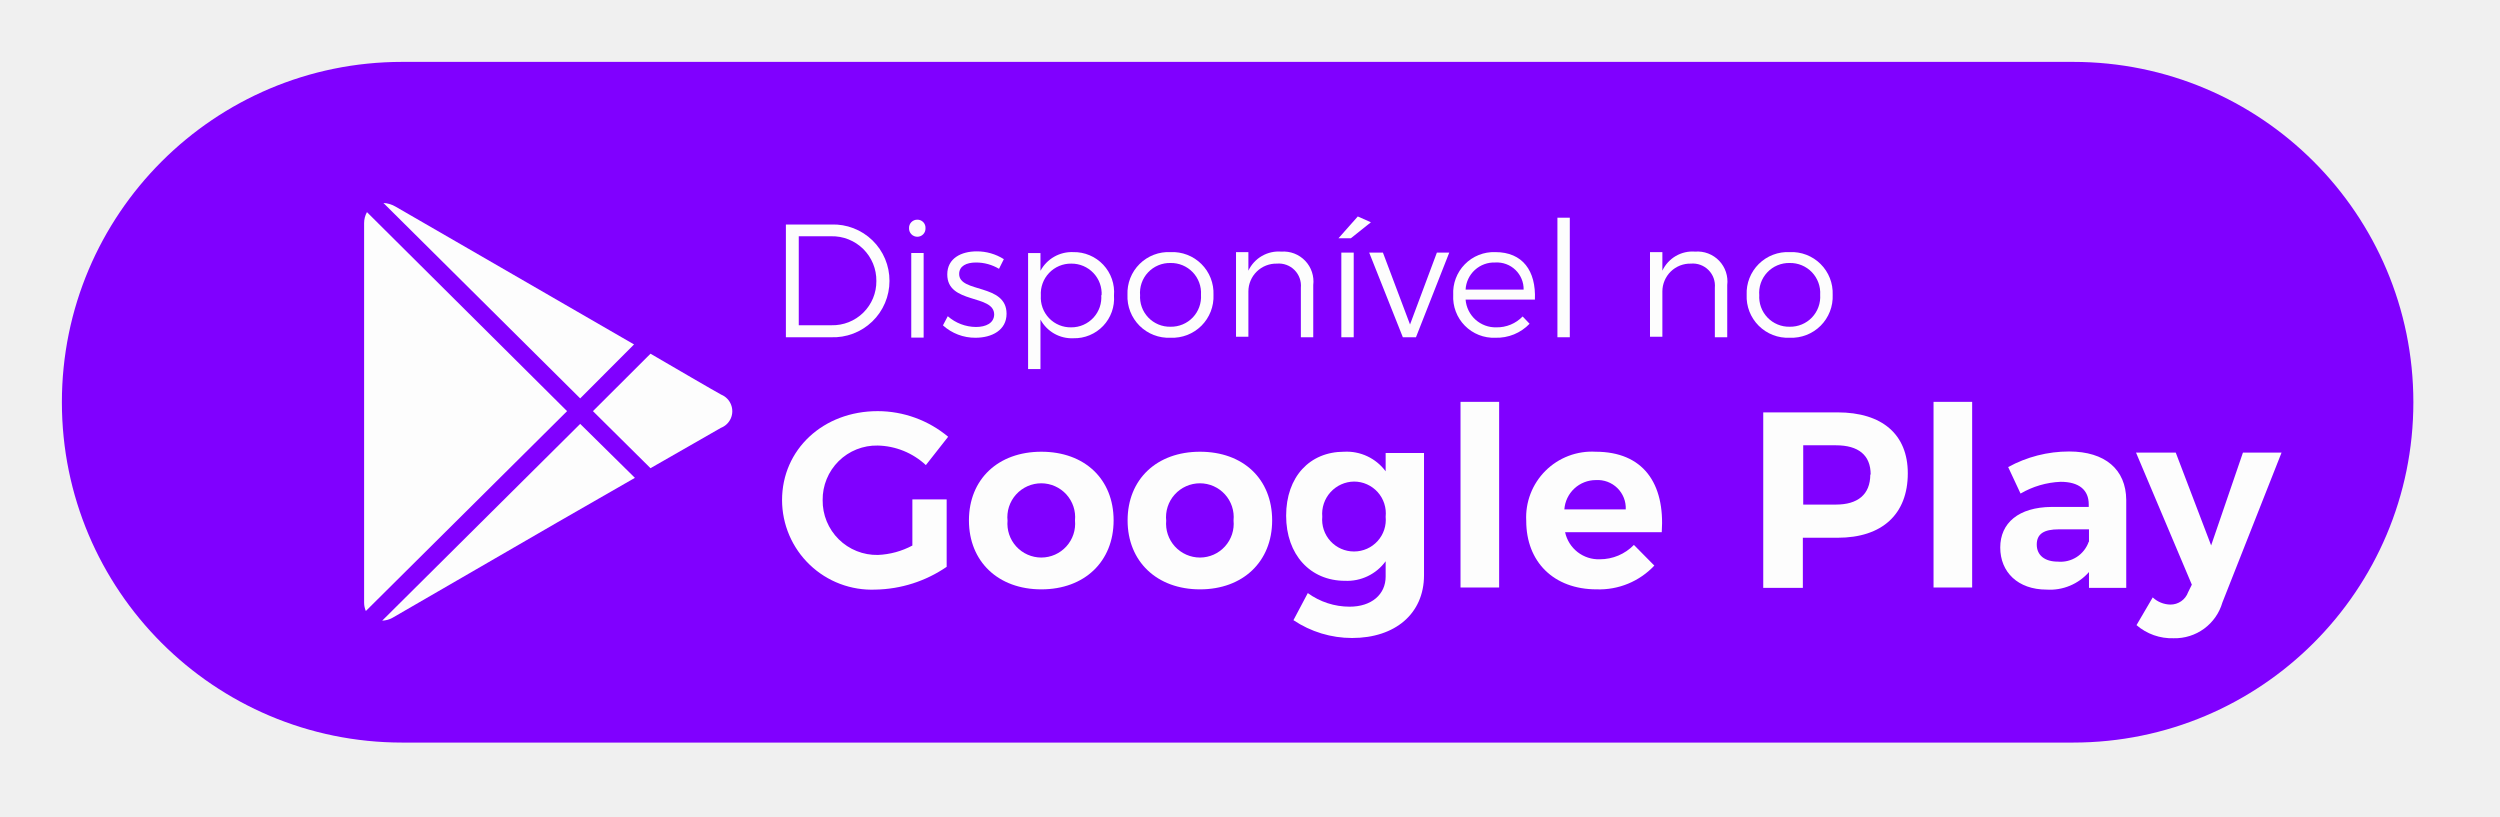
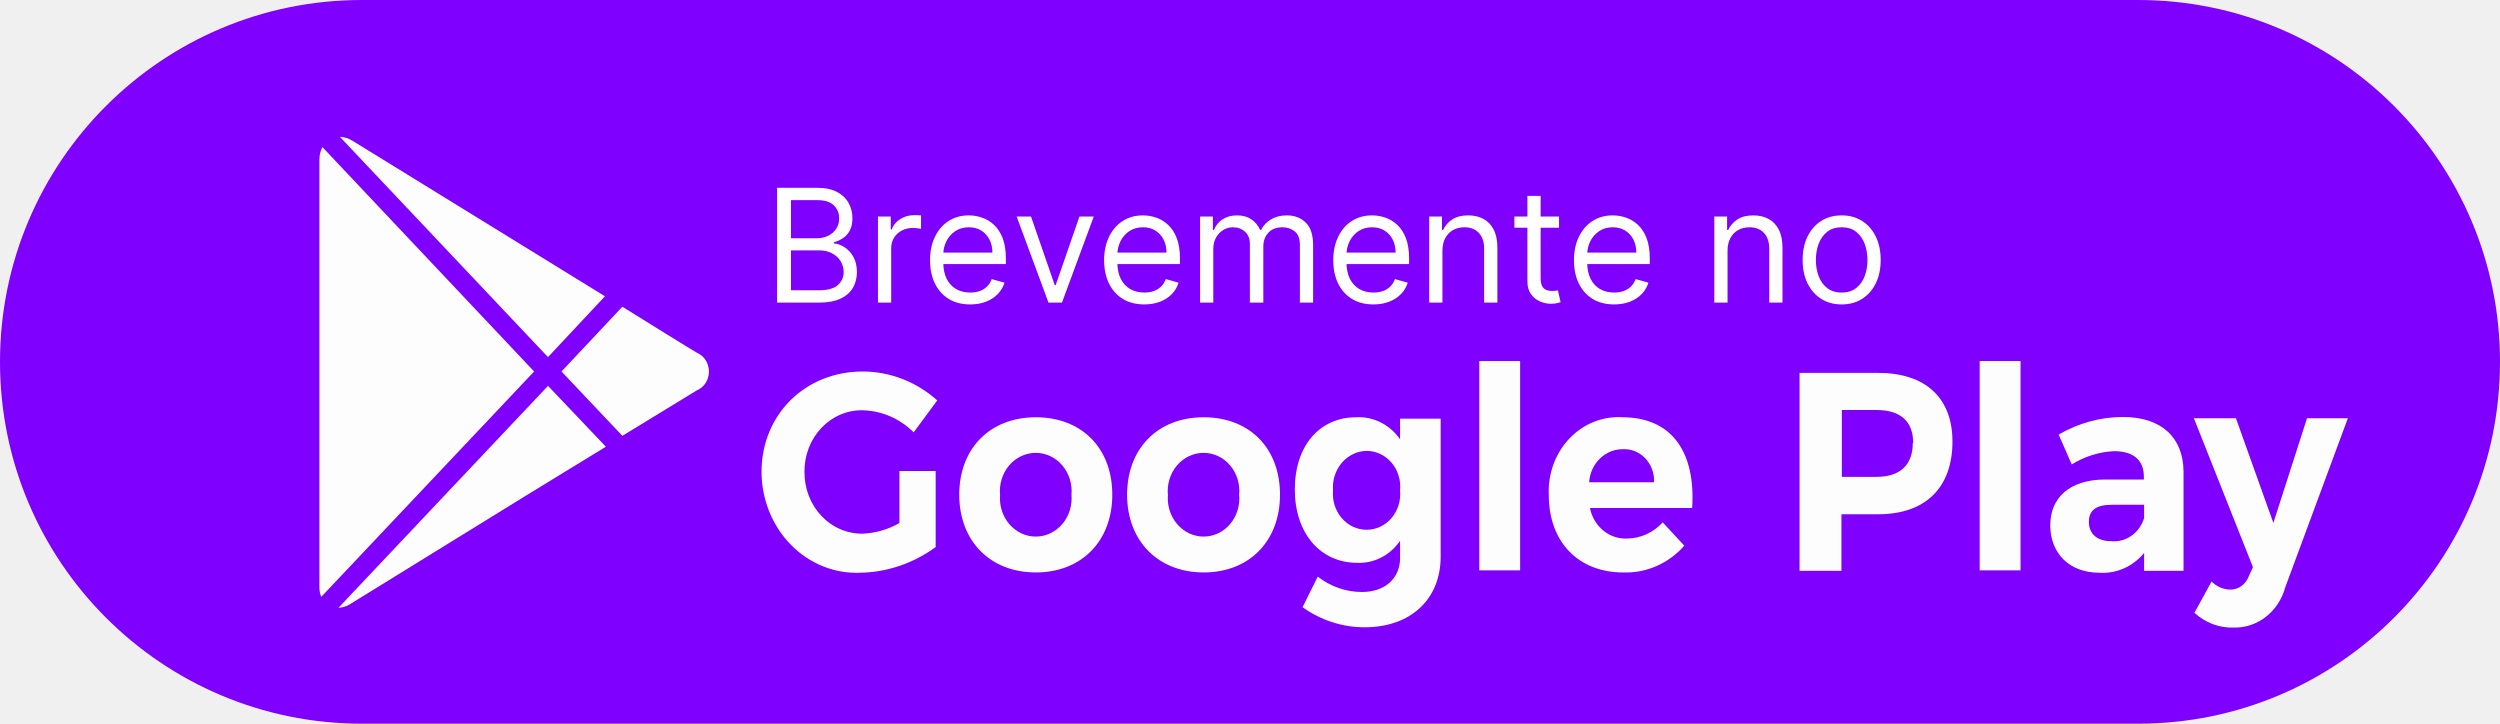
- <svg xmlns="http://www.w3.org/2000/svg" width="202" height="66" viewBox="0 0 202 66" fill="none">
-   <rect x="5" y="5" width="190" height="55" rx="27.5" fill="#8000FF" />
-   <path d="M30.98 16.4L46.88 32.19L51.23 27.83L31.97 16.7C31.669 16.521 31.329 16.418 30.98 16.4ZM29.65 17.14C29.499 17.412 29.42 17.719 29.42 18.03V48.7C29.421 48.93 29.469 49.159 29.56 49.37L45.82 33.22L29.65 17.14ZM52.56 28.58L47.91 33.22L52.56 37.83L58.25 34.57C58.427 34.501 58.589 34.398 58.726 34.267C58.863 34.136 58.972 33.979 59.049 33.805C59.125 33.632 59.166 33.445 59.17 33.255C59.173 33.065 59.139 32.876 59.07 32.7C59 32.518 58.894 32.353 58.758 32.214C58.623 32.074 58.46 31.964 58.28 31.89C57.79 31.63 54.19 29.53 52.56 28.58ZM46.88 34.25L30.88 50.15C31.171 50.139 31.455 50.06 31.71 49.92L45.03 42.21L51.3 38.61L46.88 34.25Z" fill="#FDFDFD" />
-   <path d="M71.87 22.7C71.871 23.313 71.747 23.92 71.507 24.484C71.267 25.048 70.916 25.558 70.474 25.983C70.032 26.407 69.509 26.739 68.936 26.957C68.363 27.174 67.752 27.274 67.14 27.25H63.5V18.14H67.18C67.79 18.12 68.399 18.223 68.968 18.444C69.538 18.664 70.057 18.997 70.495 19.422C70.933 19.848 71.28 20.358 71.516 20.921C71.753 21.484 71.873 22.089 71.87 22.7ZM70.81 22.7C70.815 22.221 70.725 21.746 70.543 21.303C70.361 20.86 70.091 20.458 69.751 20.121C69.41 19.784 69.005 19.519 68.56 19.342C68.115 19.165 67.639 19.079 67.16 19.09H64.54V26.28H67.19C67.664 26.291 68.135 26.206 68.576 26.031C69.017 25.856 69.418 25.594 69.756 25.261C70.093 24.928 70.361 24.531 70.542 24.093C70.723 23.655 70.814 23.184 70.81 22.71V22.7Z" fill="#FDFDFD" />
-   <path d="M74.78 18.44C74.784 18.529 74.77 18.618 74.739 18.702C74.707 18.785 74.659 18.862 74.597 18.927C74.536 18.991 74.462 19.042 74.38 19.077C74.298 19.112 74.209 19.13 74.12 19.13C74.03 19.13 73.941 19.112 73.859 19.077C73.776 19.043 73.701 18.991 73.639 18.927C73.576 18.863 73.528 18.787 73.495 18.703C73.463 18.619 73.447 18.53 73.45 18.44C73.446 18.35 73.46 18.26 73.492 18.176C73.524 18.092 73.573 18.015 73.636 17.95C73.699 17.886 73.774 17.834 73.857 17.8C73.94 17.766 74.03 17.749 74.12 17.75C74.21 17.749 74.299 17.765 74.381 17.8C74.464 17.834 74.539 17.886 74.601 17.951C74.663 18.016 74.711 18.092 74.742 18.177C74.772 18.261 74.785 18.351 74.78 18.44ZM74.63 20.44V27.28H73.63V20.44H74.63Z" fill="#FDFDFD" />
-   <path d="M78.86 21.21C78.09 21.21 77.5 21.49 77.5 22.14C77.5 23.69 81.33 22.89 81.33 25.35C81.33 26.69 80.13 27.29 78.82 27.29C77.849 27.298 76.911 26.941 76.19 26.29L76.58 25.55C77.21 26.105 78.02 26.414 78.86 26.42C79.66 26.42 80.31 26.11 80.33 25.42C80.33 23.75 76.53 24.6 76.54 22.17C76.54 20.87 77.67 20.31 78.92 20.31C79.695 20.307 80.455 20.525 81.11 20.94L80.72 21.72C80.157 21.385 79.515 21.209 78.86 21.21Z" fill="#FDFDFD" />
-   <path d="M90.01 23.88C90.043 24.326 89.983 24.775 89.833 25.197C89.683 25.618 89.447 26.004 89.139 26.329C88.831 26.654 88.458 26.911 88.045 27.083C87.632 27.256 87.187 27.34 86.74 27.33C86.198 27.356 85.659 27.227 85.187 26.96C84.715 26.693 84.328 26.298 84.07 25.82V29.82H83.07V20.45H84.07V21.88C84.325 21.405 84.709 21.011 85.178 20.744C85.647 20.477 86.181 20.348 86.72 20.37C87.174 20.362 87.623 20.448 88.041 20.625C88.459 20.801 88.835 21.063 89.145 21.394C89.455 21.725 89.692 22.117 89.841 22.545C89.99 22.974 90.048 23.428 90.01 23.88ZM89.01 23.88C89.031 23.547 88.982 23.213 88.868 22.899C88.754 22.585 88.577 22.299 88.347 22.057C88.117 21.815 87.84 21.623 87.532 21.492C87.225 21.362 86.894 21.297 86.56 21.3C86.225 21.295 85.893 21.36 85.585 21.489C85.276 21.619 84.998 21.811 84.767 22.053C84.536 22.295 84.357 22.582 84.243 22.897C84.128 23.211 84.079 23.546 84.1 23.88C84.078 24.214 84.125 24.549 84.239 24.863C84.354 25.178 84.532 25.465 84.763 25.707C84.995 25.949 85.274 26.14 85.584 26.268C85.893 26.396 86.225 26.458 86.56 26.45C86.896 26.451 87.229 26.382 87.537 26.248C87.845 26.113 88.122 25.916 88.35 25.669C88.578 25.421 88.751 25.129 88.86 24.811C88.968 24.492 89.009 24.155 88.98 23.82L89.01 23.88Z" fill="#FDFDFD" />
-   <path d="M98.05 23.82C98.07 24.281 97.994 24.741 97.826 25.171C97.659 25.601 97.404 25.991 97.078 26.318C96.751 26.644 96.361 26.899 95.931 27.066C95.501 27.233 95.041 27.31 94.58 27.29C94.118 27.311 93.657 27.236 93.226 27.07C92.795 26.903 92.403 26.648 92.076 26.322C91.748 25.995 91.493 25.604 91.325 25.174C91.156 24.743 91.08 24.282 91.1 23.82C91.081 23.359 91.159 22.9 91.327 22.471C91.496 22.042 91.752 21.653 92.08 21.328C92.407 21.004 92.799 20.751 93.229 20.586C93.659 20.421 94.12 20.348 94.58 20.37C95.04 20.349 95.499 20.423 95.928 20.589C96.357 20.755 96.747 21.008 97.073 21.332C97.4 21.657 97.655 22.045 97.823 22.473C97.991 22.902 98.068 23.36 98.05 23.82ZM92.12 23.82C92.096 24.155 92.142 24.491 92.256 24.807C92.37 25.123 92.548 25.411 92.78 25.654C93.011 25.897 93.291 26.088 93.601 26.217C93.911 26.346 94.244 26.408 94.58 26.4C94.915 26.406 95.248 26.343 95.557 26.214C95.866 26.085 96.145 25.893 96.377 25.651C96.608 25.408 96.786 25.12 96.9 24.805C97.015 24.49 97.062 24.154 97.04 23.82C97.061 23.486 97.012 23.152 96.897 22.839C96.782 22.525 96.604 22.238 96.373 21.996C96.142 21.755 95.863 21.564 95.555 21.435C95.246 21.307 94.914 21.244 94.58 21.25C94.24 21.242 93.902 21.305 93.588 21.437C93.275 21.568 92.992 21.765 92.76 22.013C92.527 22.261 92.35 22.556 92.24 22.878C92.13 23.2 92.089 23.541 92.12 23.88V23.82Z" fill="#FDFDFD" />
-   <path d="M106.11 23.04V27.25H105.11V23.25C105.134 22.989 105.101 22.725 105.013 22.478C104.924 22.231 104.782 22.006 104.597 21.82C104.412 21.634 104.188 21.491 103.941 21.401C103.695 21.311 103.431 21.277 103.17 21.3C102.871 21.293 102.574 21.346 102.296 21.456C102.018 21.565 101.764 21.729 101.55 21.938C101.336 22.146 101.165 22.395 101.049 22.671C100.932 22.946 100.871 23.241 100.87 23.54V27.21H99.87V20.37H100.87V21.87C101.104 21.373 101.484 20.96 101.959 20.685C102.435 20.41 102.983 20.286 103.53 20.33C103.887 20.304 104.245 20.357 104.579 20.485C104.913 20.614 105.214 20.816 105.461 21.075C105.708 21.334 105.894 21.645 106.006 21.985C106.118 22.324 106.154 22.685 106.11 23.04Z" fill="#FDFDFD" />
-   <path d="M110.77 17.96L109.15 19.25H108.15L109.71 17.49L110.77 17.96ZM109.38 20.41V27.25H108.38V20.41H109.38Z" fill="#FDFDFD" />
-   <path d="M111.74 20.41L113.93 26.22L116.1 20.41H117.1L114.41 27.25H113.35L110.63 20.41H111.74Z" fill="#FDFDFD" />
-   <path d="M124.02 24.21H118.42C118.469 24.832 118.754 25.41 119.217 25.827C119.681 26.244 120.287 26.467 120.91 26.45C121.305 26.456 121.697 26.381 122.061 26.23C122.426 26.079 122.756 25.854 123.03 25.57L123.59 26.16C123.235 26.531 122.805 26.824 122.33 27.018C121.854 27.213 121.343 27.305 120.83 27.29C120.373 27.309 119.917 27.232 119.491 27.064C119.066 26.896 118.68 26.641 118.359 26.315C118.038 25.989 117.788 25.6 117.627 25.172C117.465 24.744 117.395 24.287 117.42 23.83C117.396 23.375 117.467 22.919 117.629 22.492C117.79 22.066 118.039 21.678 118.359 21.352C118.678 21.027 119.062 20.771 119.486 20.602C119.91 20.433 120.364 20.354 120.82 20.37C123.03 20.37 124.12 21.88 124.02 24.21ZM123.11 23.4C123.115 23.103 123.058 22.807 122.943 22.533C122.828 22.258 122.658 22.011 122.443 21.805C122.228 21.599 121.973 21.44 121.694 21.338C121.414 21.236 121.117 21.192 120.82 21.21C120.212 21.186 119.619 21.402 119.17 21.812C118.72 22.222 118.451 22.793 118.42 23.4H123.11Z" fill="#FDFDFD" />
-   <path d="M126.84 17.59V27.25H125.84V17.59H126.84Z" fill="#FDFDFD" />
-   <path d="M139.56 23.04V27.25H138.56V23.25C138.584 22.989 138.551 22.725 138.463 22.478C138.374 22.231 138.232 22.006 138.047 21.82C137.862 21.634 137.638 21.491 137.391 21.401C137.145 21.311 136.881 21.276 136.62 21.3C136.321 21.293 136.024 21.346 135.746 21.455C135.468 21.565 135.214 21.729 135 21.937C134.786 22.146 134.616 22.395 134.499 22.67C134.382 22.945 134.321 23.241 134.32 23.54V27.21H133.32V20.37H134.32V21.87C134.552 21.374 134.931 20.961 135.404 20.685C135.878 20.41 136.424 20.286 136.97 20.33C137.328 20.302 137.687 20.354 138.022 20.482C138.357 20.61 138.66 20.811 138.908 21.07C139.156 21.33 139.343 21.641 139.456 21.982C139.568 22.322 139.604 22.684 139.56 23.04Z" fill="#FDFDFD" />
-   <path d="M148.08 23.82C148.1 24.281 148.024 24.741 147.856 25.171C147.689 25.601 147.434 25.991 147.108 26.318C146.781 26.644 146.391 26.899 145.961 27.066C145.531 27.233 145.071 27.31 144.61 27.29C144.148 27.311 143.687 27.236 143.256 27.07C142.824 26.903 142.433 26.648 142.106 26.322C141.778 25.995 141.522 25.604 141.354 25.174C141.186 24.743 141.11 24.282 141.13 23.82C141.111 23.359 141.189 22.9 141.357 22.471C141.526 22.042 141.782 21.653 142.11 21.328C142.437 21.004 142.828 20.751 143.259 20.586C143.689 20.421 144.149 20.348 144.61 20.37C145.07 20.349 145.529 20.423 145.958 20.589C146.387 20.755 146.777 21.008 147.103 21.332C147.43 21.657 147.685 22.045 147.853 22.473C148.021 22.902 148.098 23.36 148.08 23.82ZM142.15 23.82C142.126 24.155 142.173 24.491 142.286 24.807C142.4 25.123 142.578 25.411 142.81 25.654C143.041 25.897 143.321 26.088 143.631 26.217C143.941 26.346 144.274 26.408 144.61 26.4C144.945 26.406 145.278 26.343 145.587 26.214C145.896 26.085 146.176 25.893 146.407 25.651C146.638 25.408 146.816 25.12 146.93 24.805C147.045 24.49 147.092 24.154 147.07 23.82C147.091 23.486 147.042 23.152 146.927 22.839C146.812 22.525 146.634 22.238 146.403 21.996C146.172 21.755 145.893 21.564 145.585 21.435C145.276 21.307 144.944 21.244 144.61 21.25C144.27 21.242 143.932 21.305 143.618 21.437C143.304 21.568 143.022 21.765 142.79 22.013C142.557 22.261 142.38 22.556 142.27 22.878C142.16 23.2 142.119 23.541 142.15 23.88V23.82Z" fill="#FDFDFD" />
-   <path d="M73.72 40.35H76.49V45.8C74.795 46.963 72.795 47.603 70.74 47.64C69.764 47.68 68.791 47.523 67.878 47.178C66.965 46.833 66.131 46.308 65.426 45.632C64.721 44.957 64.159 44.147 63.775 43.249C63.391 42.352 63.192 41.386 63.19 40.41C63.19 36.32 66.51 33.22 70.92 33.22C73.001 33.223 75.014 33.956 76.61 35.29L74.81 37.58C73.751 36.594 72.367 36.031 70.92 36C70.336 35.988 69.755 36.093 69.212 36.31C68.669 36.527 68.176 36.851 67.761 37.262C67.346 37.674 67.017 38.164 66.796 38.705C66.574 39.246 66.463 39.825 66.47 40.41C66.463 40.997 66.575 41.58 66.797 42.123C67.02 42.666 67.35 43.159 67.766 43.572C68.183 43.985 68.679 44.311 69.225 44.528C69.77 44.746 70.353 44.852 70.94 44.84C71.912 44.798 72.862 44.538 73.72 44.08V40.35Z" fill="#FDFDFD" />
-   <path d="M89.98 42.05C89.98 45.37 87.63 47.62 84.14 47.62C80.65 47.62 78.29 45.37 78.29 42.05C78.29 38.73 80.64 36.5 84.14 36.5C87.64 36.5 89.98 38.71 89.98 42.05ZM81.41 42.05C81.374 42.43 81.418 42.814 81.538 43.176C81.659 43.539 81.854 43.871 82.111 44.154C82.368 44.436 82.681 44.662 83.031 44.816C83.38 44.971 83.758 45.05 84.14 45.05C84.521 45.049 84.898 44.968 85.246 44.814C85.594 44.659 85.906 44.433 86.162 44.151C86.418 43.868 86.612 43.536 86.733 43.174C86.853 42.812 86.896 42.429 86.86 42.05C86.896 41.67 86.853 41.288 86.733 40.926C86.612 40.565 86.418 40.232 86.162 39.949C85.906 39.667 85.594 39.442 85.246 39.287C84.898 39.132 84.521 39.051 84.14 39.05C83.754 39.049 83.373 39.13 83.02 39.286C82.668 39.443 82.353 39.672 82.095 39.959C81.837 40.246 81.643 40.584 81.525 40.951C81.407 41.319 81.368 41.707 81.41 42.09V42.05Z" fill="#FDFDFD" />
-   <path d="M102.79 42.05C102.79 45.37 100.44 47.62 96.96 47.62C93.48 47.62 91.11 45.37 91.11 42.05C91.11 38.73 93.46 36.5 96.96 36.5C100.46 36.5 102.79 38.71 102.79 42.05ZM94.23 42.05C94.194 42.43 94.237 42.814 94.358 43.176C94.479 43.539 94.674 43.871 94.931 44.154C95.188 44.436 95.502 44.662 95.851 44.816C96.2 44.971 96.578 45.05 96.96 45.05C97.341 45.049 97.717 44.969 98.065 44.814C98.413 44.659 98.724 44.432 98.979 44.15C99.234 43.867 99.428 43.535 99.547 43.173C99.666 42.811 99.708 42.429 99.67 42.05C99.708 41.671 99.666 41.288 99.547 40.927C99.428 40.565 99.234 40.232 98.979 39.95C98.724 39.667 98.413 39.441 98.065 39.286C97.717 39.131 97.341 39.051 96.96 39.05C96.574 39.049 96.193 39.13 95.841 39.286C95.488 39.443 95.173 39.672 94.915 39.959C94.657 40.246 94.463 40.584 94.345 40.951C94.227 41.319 94.188 41.707 94.23 42.09V42.05Z" fill="#FDFDFD" />
-   <path d="M115.06 36.6V46.48C115.06 49.58 112.73 51.55 109.25 51.55C107.562 51.551 105.912 51.05 104.51 50.11L105.67 47.92C106.652 48.635 107.835 49.02 109.05 49.02C110.83 49.02 111.96 48.02 111.96 46.59V45.35C111.586 45.864 111.091 46.276 110.518 46.552C109.946 46.828 109.315 46.957 108.68 46.93C105.87 46.93 103.92 44.82 103.92 41.67C103.92 38.52 105.83 36.5 108.6 36.5C109.247 36.465 109.893 36.591 110.479 36.867C111.065 37.142 111.574 37.559 111.96 38.08V36.6H115.06ZM111.96 41.75C111.998 41.392 111.96 41.03 111.849 40.688C111.738 40.346 111.557 40.03 111.317 39.763C111.076 39.495 110.782 39.281 110.454 39.134C110.125 38.987 109.77 38.91 109.41 38.91C109.05 38.914 108.695 38.992 108.368 39.14C108.04 39.288 107.746 39.502 107.505 39.769C107.263 40.035 107.08 40.349 106.965 40.69C106.851 41.031 106.808 41.392 106.84 41.75C106.806 42.107 106.848 42.467 106.962 42.807C107.076 43.147 107.26 43.46 107.502 43.724C107.744 43.989 108.039 44.2 108.368 44.344C108.696 44.488 109.051 44.562 109.41 44.56C109.767 44.56 110.121 44.485 110.448 44.341C110.775 44.196 111.068 43.985 111.308 43.72C111.548 43.455 111.73 43.144 111.843 42.804C111.955 42.465 111.995 42.106 111.96 41.75Z" fill="#FDFDFD" />
-   <path d="M121.13 32.47V47.47H118.01V32.47H121.13Z" fill="#FDFDFD" />
-   <path d="M134.27 43H126.46C126.596 43.638 126.952 44.206 127.466 44.607C127.98 45.007 128.619 45.214 129.27 45.19C129.783 45.19 130.29 45.088 130.762 44.889C131.235 44.689 131.662 44.397 132.02 44.03L133.67 45.7C133.075 46.333 132.351 46.832 131.547 47.163C130.744 47.494 129.879 47.65 129.01 47.62C125.53 47.62 123.32 45.39 123.32 42.09C123.279 41.344 123.397 40.597 123.664 39.899C123.932 39.201 124.345 38.568 124.874 38.04C125.404 37.512 126.039 37.102 126.738 36.837C127.437 36.571 128.184 36.457 128.93 36.5C132.75 36.5 134.54 39.03 134.27 43ZM131.36 41.16C131.375 40.841 131.322 40.524 131.206 40.227C131.089 39.93 130.911 39.661 130.684 39.437C130.457 39.214 130.185 39.041 129.886 38.929C129.587 38.818 129.268 38.77 128.95 38.79C128.304 38.789 127.681 39.032 127.208 39.472C126.734 39.912 126.446 40.515 126.4 41.16H131.36Z" fill="#FDFDFD" />
-   <path d="M154.15 38.24C154.15 41.54 152.09 43.45 148.48 43.45H145.67V47.5H142.47V33.32H148.47C152.09 33.32 154.15 35.11 154.15 38.24ZM151.15 38.34C151.15 36.77 150.15 35.98 148.35 35.98H145.7V40.77H148.35C150.1 40.77 151.12 39.96 151.12 38.34H151.15Z" fill="#FDFDFD" />
-   <path d="M159.35 32.47V47.47H156.23V32.47H159.35Z" fill="#FDFDFD" />
-   <path d="M168.79 47.5V46.22C168.367 46.703 167.838 47.082 167.245 47.328C166.652 47.575 166.011 47.681 165.37 47.64C163.04 47.64 161.62 46.22 161.62 44.24C161.62 42.26 163.1 40.98 165.77 40.96H168.77V40.75C168.77 39.6 168 38.93 166.5 38.93C165.359 38.977 164.246 39.304 163.26 39.88L162.26 37.74C163.768 36.913 165.46 36.48 167.18 36.48C170.1 36.48 171.78 37.94 171.8 40.39V47.5H168.79ZM168.79 43.77V42.77H166.35C165.16 42.77 164.57 43.13 164.57 44C164.57 44.87 165.22 45.38 166.27 45.38C166.807 45.43 167.345 45.298 167.798 45.007C168.251 44.715 168.593 44.279 168.77 43.77H168.79Z" fill="#FDFDFD" />
-   <path d="M175.63 51.57C174.532 51.606 173.461 51.228 172.63 50.51L173.94 48.27C174.325 48.632 174.831 48.839 175.36 48.85C175.674 48.854 175.982 48.759 176.24 48.58C176.498 48.401 176.694 48.146 176.8 47.85L177.1 47.24L172.59 36.57H175.8L178.66 44.07L181.23 36.57H184.35L179.57 48.68C179.325 49.529 178.805 50.274 178.093 50.797C177.38 51.319 176.514 51.591 175.63 51.57Z" fill="#FDFDFD" />
+ <svg xmlns="http://www.w3.org/2000/svg" width="190" height="55" viewBox="0 0 190 55" fill="none">
+   <rect width="190" height="55" rx="27.5" fill="#8000FF" />
+   <path d="M25.826 10.394L41.648 27.141L45.976 22.517L26.812 10.712C26.512 10.522 26.174 10.413 25.826 10.394ZM24.503 11.178C24.353 11.467 24.274 11.792 24.274 12.123V44.651C24.275 44.896 24.323 45.138 24.414 45.362L40.593 28.233L24.503 11.178ZM47.3 23.312L42.673 28.233L47.3 33.123L52.962 29.665C53.138 29.592 53.299 29.483 53.435 29.344C53.571 29.205 53.681 29.038 53.756 28.854C53.832 28.67 53.873 28.472 53.877 28.27C53.88 28.069 53.847 27.869 53.778 27.682C53.708 27.489 53.603 27.314 53.468 27.166C53.332 27.018 53.17 26.901 52.991 26.823C52.504 26.547 48.922 24.32 47.3 23.312ZM41.648 29.326L25.727 46.189C26.016 46.177 26.299 46.094 26.553 45.946L39.807 37.768L46.046 33.95L41.648 29.326Z" fill="#FDFDFD" />
+   <path d="M59.057 23V14.273H62.108C62.716 14.273 63.217 14.378 63.612 14.588C64.007 14.796 64.301 15.075 64.494 15.428C64.688 15.777 64.784 16.165 64.784 16.591C64.784 16.966 64.717 17.276 64.584 17.52C64.453 17.764 64.28 17.957 64.064 18.099C63.851 18.241 63.619 18.347 63.369 18.415V18.5C63.636 18.517 63.905 18.611 64.175 18.781C64.445 18.952 64.671 19.196 64.852 19.514C65.034 19.832 65.125 20.222 65.125 20.682C65.125 21.119 65.026 21.513 64.827 21.862C64.628 22.212 64.314 22.489 63.885 22.693C63.456 22.898 62.898 23 62.21 23H59.057ZM60.114 22.062H62.21C62.901 22.062 63.391 21.929 63.68 21.662C63.973 21.392 64.119 21.065 64.119 20.682C64.119 20.386 64.044 20.114 63.894 19.864C63.743 19.611 63.528 19.409 63.25 19.259C62.972 19.105 62.642 19.028 62.261 19.028H60.114V22.062ZM60.114 18.108H62.074C62.392 18.108 62.679 18.046 62.935 17.921C63.193 17.796 63.398 17.619 63.548 17.392C63.702 17.165 63.778 16.898 63.778 16.591C63.778 16.207 63.645 15.882 63.378 15.615C63.111 15.345 62.688 15.21 62.108 15.21H60.114V18.108ZM66.725 23V16.454H67.697V17.443H67.765C67.884 17.119 68.1 16.857 68.413 16.655C68.725 16.453 69.077 16.352 69.469 16.352C69.543 16.352 69.636 16.354 69.746 16.357C69.857 16.359 69.941 16.364 69.998 16.369V17.392C69.964 17.384 69.886 17.371 69.763 17.354C69.644 17.334 69.518 17.324 69.384 17.324C69.066 17.324 68.782 17.391 68.532 17.524C68.285 17.655 68.089 17.837 67.944 18.07C67.802 18.3 67.731 18.562 67.731 18.858V23H66.725ZM73.735 23.136C73.104 23.136 72.56 22.997 72.103 22.719C71.648 22.438 71.298 22.046 71.05 21.543C70.806 21.037 70.684 20.449 70.684 19.778C70.684 19.108 70.806 18.517 71.05 18.006C71.298 17.491 71.641 17.091 72.082 16.804C72.525 16.514 73.042 16.369 73.633 16.369C73.974 16.369 74.31 16.426 74.643 16.54C74.975 16.653 75.278 16.838 75.55 17.094C75.823 17.347 76.04 17.682 76.202 18.099C76.364 18.517 76.445 19.031 76.445 19.642V20.068H71.4V19.199H75.423C75.423 18.829 75.349 18.5 75.201 18.21C75.056 17.921 74.849 17.692 74.579 17.524C74.312 17.357 73.996 17.273 73.633 17.273C73.232 17.273 72.886 17.372 72.593 17.571C72.303 17.767 72.08 18.023 71.924 18.338C71.768 18.653 71.69 18.991 71.69 19.352V19.932C71.69 20.426 71.775 20.845 71.945 21.189C72.119 21.53 72.359 21.79 72.665 21.969C72.972 22.145 73.329 22.233 73.735 22.233C73.999 22.233 74.238 22.196 74.451 22.122C74.667 22.046 74.853 21.932 75.009 21.781C75.165 21.628 75.286 21.438 75.371 21.21L76.343 21.483C76.241 21.812 76.069 22.102 75.827 22.352C75.586 22.599 75.288 22.793 74.933 22.932C74.577 23.068 74.178 23.136 73.735 23.136ZM83.128 16.454L80.708 23H79.685L77.265 16.454H78.356L80.162 21.671H80.231L82.037 16.454H83.128ZM86.966 23.136C86.335 23.136 85.791 22.997 85.334 22.719C84.879 22.438 84.528 22.046 84.281 21.543C84.037 21.037 83.914 20.449 83.914 19.778C83.914 19.108 84.037 18.517 84.281 18.006C84.528 17.491 84.872 17.091 85.312 16.804C85.755 16.514 86.272 16.369 86.863 16.369C87.204 16.369 87.541 16.426 87.873 16.54C88.206 16.653 88.508 16.838 88.781 17.094C89.054 17.347 89.271 17.682 89.433 18.099C89.595 18.517 89.676 19.031 89.676 19.642V20.068H84.63V19.199H88.653C88.653 18.829 88.579 18.5 88.431 18.21C88.287 17.921 88.079 17.692 87.809 17.524C87.542 17.357 87.227 17.273 86.863 17.273C86.463 17.273 86.116 17.372 85.823 17.571C85.534 17.767 85.311 18.023 85.154 18.338C84.998 18.653 84.92 18.991 84.92 19.352V19.932C84.92 20.426 85.005 20.845 85.176 21.189C85.349 21.53 85.589 21.79 85.896 21.969C86.203 22.145 86.559 22.233 86.966 22.233C87.23 22.233 87.468 22.196 87.681 22.122C87.897 22.046 88.084 21.932 88.24 21.781C88.396 21.628 88.517 21.438 88.602 21.21L89.573 21.483C89.471 21.812 89.299 22.102 89.058 22.352C88.816 22.599 88.518 22.793 88.163 22.932C87.808 23.068 87.409 23.136 86.966 23.136ZM91.206 23V16.454H92.177V17.477H92.262C92.399 17.128 92.619 16.857 92.923 16.663C93.227 16.467 93.592 16.369 94.018 16.369C94.45 16.369 94.809 16.467 95.096 16.663C95.386 16.857 95.612 17.128 95.774 17.477H95.842C96.01 17.139 96.261 16.871 96.596 16.672C96.931 16.47 97.334 16.369 97.802 16.369C98.387 16.369 98.866 16.553 99.238 16.919C99.61 17.283 99.796 17.849 99.796 18.619V23H98.791V18.619C98.791 18.136 98.659 17.791 98.394 17.584C98.13 17.376 97.819 17.273 97.461 17.273C97.001 17.273 96.644 17.412 96.392 17.69C96.139 17.966 96.012 18.315 96.012 18.739V23H94.99V18.517C94.99 18.145 94.869 17.845 94.627 17.618C94.386 17.388 94.075 17.273 93.694 17.273C93.433 17.273 93.189 17.342 92.961 17.482C92.737 17.621 92.555 17.814 92.416 18.061C92.279 18.305 92.211 18.588 92.211 18.909V23H91.206ZM104.38 23.136C103.749 23.136 103.205 22.997 102.748 22.719C102.293 22.438 101.942 22.046 101.695 21.543C101.451 21.037 101.328 20.449 101.328 19.778C101.328 19.108 101.451 18.517 101.695 18.006C101.942 17.491 102.286 17.091 102.726 16.804C103.169 16.514 103.686 16.369 104.277 16.369C104.618 16.369 104.955 16.426 105.287 16.54C105.62 16.653 105.922 16.838 106.195 17.094C106.468 17.347 106.685 17.682 106.847 18.099C107.009 18.517 107.09 19.031 107.09 19.642V20.068H102.044V19.199H106.067C106.067 18.829 105.993 18.5 105.846 18.21C105.701 17.921 105.493 17.692 105.223 17.524C104.956 17.357 104.641 17.273 104.277 17.273C103.877 17.273 103.53 17.372 103.238 17.571C102.948 17.767 102.725 18.023 102.569 18.338C102.412 18.653 102.334 18.991 102.334 19.352V19.932C102.334 20.426 102.419 20.845 102.59 21.189C102.763 21.53 103.003 21.79 103.31 21.969C103.617 22.145 103.973 22.233 104.38 22.233C104.644 22.233 104.882 22.196 105.096 22.122C105.311 22.046 105.498 21.932 105.654 21.781C105.81 21.628 105.931 21.438 106.016 21.21L106.988 21.483C106.885 21.812 106.713 22.102 106.472 22.352C106.23 22.599 105.932 22.793 105.577 22.932C105.222 23.068 104.823 23.136 104.38 23.136ZM109.625 19.062V23H108.62V16.454H109.591V17.477H109.676C109.83 17.145 110.063 16.878 110.375 16.676C110.688 16.472 111.091 16.369 111.586 16.369C112.029 16.369 112.417 16.46 112.749 16.642C113.081 16.821 113.34 17.094 113.525 17.46C113.709 17.824 113.801 18.284 113.801 18.841V23H112.796V18.909C112.796 18.395 112.662 17.994 112.395 17.707C112.128 17.418 111.762 17.273 111.296 17.273C110.975 17.273 110.688 17.342 110.435 17.482C110.185 17.621 109.988 17.824 109.843 18.091C109.698 18.358 109.625 18.682 109.625 19.062ZM118.486 16.454V17.307H115.094V16.454H118.486ZM116.082 14.886H117.088V21.125C117.088 21.409 117.129 21.622 117.212 21.764C117.297 21.903 117.405 21.997 117.536 22.046C117.669 22.091 117.81 22.114 117.957 22.114C118.068 22.114 118.159 22.108 118.23 22.097C118.301 22.082 118.358 22.071 118.401 22.062L118.605 22.966C118.537 22.991 118.442 23.017 118.32 23.043C118.197 23.071 118.043 23.085 117.855 23.085C117.571 23.085 117.293 23.024 117.02 22.902C116.75 22.78 116.526 22.594 116.347 22.344C116.17 22.094 116.082 21.778 116.082 21.398V14.886ZM122.673 23.136C122.042 23.136 121.498 22.997 121.04 22.719C120.586 22.438 120.235 22.046 119.988 21.543C119.744 21.037 119.621 20.449 119.621 19.778C119.621 19.108 119.744 18.517 119.988 18.006C120.235 17.491 120.579 17.091 121.019 16.804C121.462 16.514 121.979 16.369 122.57 16.369C122.911 16.369 123.248 16.426 123.58 16.54C123.913 16.653 124.215 16.838 124.488 17.094C124.761 17.347 124.978 17.682 125.14 18.099C125.302 18.517 125.383 19.031 125.383 19.642V20.068H120.337V19.199H124.36C124.36 18.829 124.286 18.5 124.138 18.21C123.994 17.921 123.786 17.692 123.516 17.524C123.249 17.357 122.934 17.273 122.57 17.273C122.17 17.273 121.823 17.372 121.531 17.571C121.241 17.767 121.018 18.023 120.862 18.338C120.705 18.653 120.627 18.991 120.627 19.352V19.932C120.627 20.426 120.712 20.845 120.883 21.189C121.056 21.53 121.296 21.79 121.603 21.969C121.91 22.145 122.266 22.233 122.673 22.233C122.937 22.233 123.175 22.196 123.388 22.122C123.604 22.046 123.79 21.932 123.947 21.781C124.103 21.628 124.224 21.438 124.309 21.21L125.281 21.483C125.178 21.812 125.006 22.102 124.765 22.352C124.523 22.599 124.225 22.793 123.87 22.932C123.515 23.068 123.116 23.136 122.673 23.136ZM131.293 19.062V23H130.288V16.454H131.259V17.477H131.344C131.498 17.145 131.731 16.878 132.043 16.676C132.356 16.472 132.759 16.369 133.254 16.369C133.697 16.369 134.085 16.46 134.417 16.642C134.749 16.821 135.008 17.094 135.192 17.46C135.377 17.824 135.469 18.284 135.469 18.841V23H134.464V18.909C134.464 18.395 134.33 17.994 134.063 17.707C133.796 17.418 133.43 17.273 132.964 17.273C132.643 17.273 132.356 17.342 132.103 17.482C131.853 17.621 131.656 17.824 131.511 18.091C131.366 18.358 131.293 18.682 131.293 19.062ZM139.966 23.136C139.375 23.136 138.857 22.996 138.411 22.715C137.968 22.433 137.621 22.04 137.371 21.534C137.124 21.028 137 20.438 137 19.761C137 19.079 137.124 18.484 137.371 17.976C137.621 17.467 137.968 17.072 138.411 16.791C138.857 16.51 139.375 16.369 139.966 16.369C140.557 16.369 141.074 16.51 141.517 16.791C141.963 17.072 142.31 17.467 142.557 17.976C142.807 18.484 142.932 19.079 142.932 19.761C142.932 20.438 142.807 21.028 142.557 21.534C142.31 22.04 141.963 22.433 141.517 22.715C141.074 22.996 140.557 23.136 139.966 23.136ZM139.966 22.233C140.415 22.233 140.784 22.118 141.074 21.888C141.364 21.658 141.578 21.355 141.718 20.98C141.857 20.605 141.926 20.199 141.926 19.761C141.926 19.324 141.857 18.916 141.718 18.538C141.578 18.16 141.364 17.855 141.074 17.622C140.784 17.389 140.415 17.273 139.966 17.273C139.517 17.273 139.148 17.389 138.858 17.622C138.569 17.855 138.354 18.16 138.215 18.538C138.076 18.916 138.006 19.324 138.006 19.761C138.006 20.199 138.076 20.605 138.215 20.98C138.354 21.355 138.569 21.658 138.858 21.888C139.148 22.118 139.517 22.233 139.966 22.233Z" fill="white" />
+   <path d="M68.355 35.796H71.111V41.576C69.424 42.809 67.435 43.488 65.39 43.527C64.419 43.57 63.451 43.404 62.542 43.038C61.633 42.672 60.803 42.114 60.102 41.398C59.4 40.682 58.842 39.822 58.459 38.87C58.077 37.919 57.879 36.894 57.877 35.859C57.877 31.521 61.181 28.233 65.569 28.233C67.639 28.236 69.643 29.014 71.231 30.429L69.439 32.858C68.386 31.811 67.008 31.215 65.569 31.182C64.987 31.169 64.409 31.281 63.869 31.511C63.329 31.741 62.838 32.084 62.425 32.521C62.012 32.957 61.685 33.477 61.465 34.051C61.244 34.624 61.134 35.239 61.141 35.859C61.134 36.481 61.245 37.099 61.467 37.676C61.688 38.252 62.016 38.774 62.431 39.213C62.846 39.651 63.339 39.996 63.882 40.227C64.424 40.458 65.005 40.57 65.589 40.557C66.556 40.513 67.501 40.238 68.355 39.752V35.796Z" fill="#FDFDFD" />
+   <path d="M84.534 37.598C84.534 41.12 82.196 43.506 78.724 43.506C75.251 43.506 72.902 41.12 72.902 37.598C72.902 34.077 75.241 31.712 78.724 31.712C82.206 31.712 84.534 34.056 84.534 37.598ZM76.007 37.598C75.971 38.002 76.014 38.409 76.135 38.793C76.255 39.178 76.449 39.53 76.705 39.83C76.96 40.13 77.272 40.369 77.62 40.533C77.968 40.696 78.343 40.781 78.724 40.78C79.103 40.779 79.478 40.694 79.824 40.53C80.17 40.365 80.481 40.126 80.736 39.826C80.99 39.527 81.184 39.174 81.303 38.791C81.423 38.407 81.466 38.001 81.43 37.598C81.466 37.196 81.423 36.79 81.303 36.407C81.184 36.023 80.99 35.67 80.736 35.37C80.481 35.071 80.17 34.832 79.824 34.668C79.478 34.504 79.103 34.418 78.724 34.417C78.34 34.416 77.96 34.501 77.609 34.667C77.259 34.833 76.945 35.077 76.688 35.381C76.432 35.685 76.239 36.044 76.121 36.433C76.004 36.823 75.965 37.234 76.007 37.641V37.598Z" fill="#FDFDFD" />
+   <path d="M97.281 37.598C97.281 41.12 94.943 43.506 91.48 43.506C88.017 43.506 85.659 41.12 85.659 37.598C85.659 34.077 87.997 31.712 91.48 31.712C94.963 31.712 97.281 34.056 97.281 37.598ZM88.763 37.598C88.727 38.002 88.771 38.409 88.891 38.793C89.011 39.178 89.205 39.53 89.461 39.83C89.717 40.13 90.029 40.369 90.376 40.533C90.724 40.696 91.1 40.781 91.48 40.78C91.859 40.779 92.233 40.694 92.579 40.53C92.925 40.365 93.235 40.125 93.489 39.826C93.743 39.526 93.936 39.173 94.054 38.789C94.172 38.406 94.214 38 94.177 37.598C94.214 37.197 94.172 36.791 94.054 36.407C93.936 36.024 93.743 35.671 93.489 35.371C93.235 35.071 92.925 34.832 92.579 34.667C92.233 34.503 91.859 34.418 91.48 34.417C91.096 34.416 90.717 34.501 90.366 34.667C90.015 34.833 89.701 35.077 89.445 35.381C89.189 35.685 88.995 36.044 88.878 36.433C88.76 36.823 88.721 37.234 88.763 37.641V37.598Z" fill="#FDFDFD" />
+   <path d="M109.49 31.818V42.297C109.49 45.585 107.172 47.674 103.709 47.674C102.029 47.675 100.387 47.144 98.992 46.147L100.147 43.824C101.124 44.583 102.301 44.991 103.51 44.991C105.281 44.991 106.406 43.93 106.406 42.413V41.099C106.034 41.643 105.541 42.081 104.971 42.373C104.402 42.666 103.773 42.803 103.142 42.774C100.346 42.774 98.406 40.536 98.406 37.195C98.406 33.854 100.306 31.712 103.062 31.712C103.706 31.675 104.348 31.808 104.932 32.101C105.515 32.393 106.022 32.836 106.406 33.388V31.818H109.49ZM106.406 37.28C106.443 36.901 106.406 36.517 106.295 36.154C106.185 35.791 106.005 35.456 105.765 35.172C105.526 34.889 105.234 34.661 104.907 34.505C104.58 34.35 104.226 34.269 103.868 34.268C103.51 34.272 103.157 34.355 102.831 34.512C102.505 34.669 102.212 34.896 101.972 35.179C101.732 35.462 101.549 35.794 101.436 36.156C101.322 36.518 101.279 36.9 101.311 37.28C101.278 37.659 101.319 38.041 101.433 38.401C101.546 38.762 101.729 39.094 101.97 39.374C102.211 39.655 102.504 39.879 102.831 40.032C103.158 40.184 103.511 40.262 103.868 40.261C104.224 40.261 104.576 40.181 104.901 40.028C105.226 39.875 105.518 39.651 105.757 39.37C105.996 39.089 106.177 38.758 106.289 38.398C106.401 38.038 106.44 37.657 106.406 37.28Z" fill="#FDFDFD" />
+   <path d="M115.53 27.438V43.347H112.426V27.438H115.53Z" fill="#FDFDFD" />
+   <path d="M128.605 38.606H120.834C120.969 39.282 121.324 39.885 121.835 40.31C122.347 40.735 122.982 40.954 123.63 40.929C124.14 40.929 124.645 40.82 125.115 40.609C125.585 40.398 126.01 40.088 126.366 39.699L128.008 41.47C127.416 42.141 126.696 42.67 125.896 43.021C125.096 43.372 124.236 43.538 123.371 43.507C119.908 43.507 117.709 41.141 117.709 37.641C117.669 36.849 117.786 36.058 118.052 35.317C118.319 34.577 118.729 33.905 119.256 33.345C119.783 32.786 120.415 32.351 121.11 32.069C121.806 31.788 122.549 31.666 123.292 31.712C127.093 31.712 128.874 34.396 128.605 38.606ZM125.71 36.654C125.724 36.317 125.672 35.98 125.556 35.665C125.44 35.35 125.263 35.065 125.037 34.827C124.811 34.59 124.54 34.407 124.243 34.288C123.946 34.17 123.628 34.12 123.312 34.141C122.669 34.139 122.049 34.398 121.578 34.865C121.107 35.331 120.82 35.971 120.774 36.654H125.71Z" fill="#FDFDFD" />
+   <path d="M148.387 33.557C148.387 37.057 146.337 39.083 142.745 39.083H139.949V43.379H136.765V28.339H142.735C146.337 28.339 148.387 30.238 148.387 33.557ZM145.402 33.664C145.402 31.998 144.407 31.161 142.616 31.161H139.979V36.241H142.616C144.357 36.241 145.372 35.382 145.372 33.664H145.402Z" fill="#FDFDFD" />
+   <path d="M153.561 27.438V43.347H150.456V27.438H153.561Z" fill="#FDFDFD" />
+   <path d="M162.954 43.379V42.021C162.533 42.533 162.007 42.935 161.417 43.197C160.827 43.458 160.189 43.571 159.551 43.527C157.233 43.527 155.82 42.021 155.82 39.921C155.82 37.821 157.292 36.464 159.949 36.443H162.934V36.22C162.934 35 162.168 34.289 160.676 34.289C159.54 34.34 158.433 34.686 157.452 35.297L156.457 33.027C157.957 32.15 159.641 31.691 161.352 31.691C164.258 31.691 165.929 33.239 165.949 35.838V43.379H162.954ZM162.954 39.423V38.362H160.526C159.342 38.362 158.755 38.744 158.755 39.667C158.755 40.59 159.402 41.13 160.447 41.13C160.981 41.183 161.516 41.044 161.967 40.734C162.418 40.425 162.759 39.963 162.934 39.423H162.954Z" fill="#FDFDFD" />
+   <path d="M169.76 47.695C168.668 47.734 167.602 47.332 166.775 46.571L168.079 44.196C168.462 44.58 168.966 44.799 169.492 44.811C169.804 44.815 170.11 44.715 170.367 44.524C170.624 44.334 170.819 44.064 170.925 43.75L171.223 43.103L166.735 31.786H169.93L172.775 39.741L175.333 31.786H178.437L173.681 44.63C173.437 45.531 172.92 46.321 172.211 46.875C171.502 47.43 170.64 47.718 169.76 47.695Z" fill="#FDFDFD" />
</svg>
